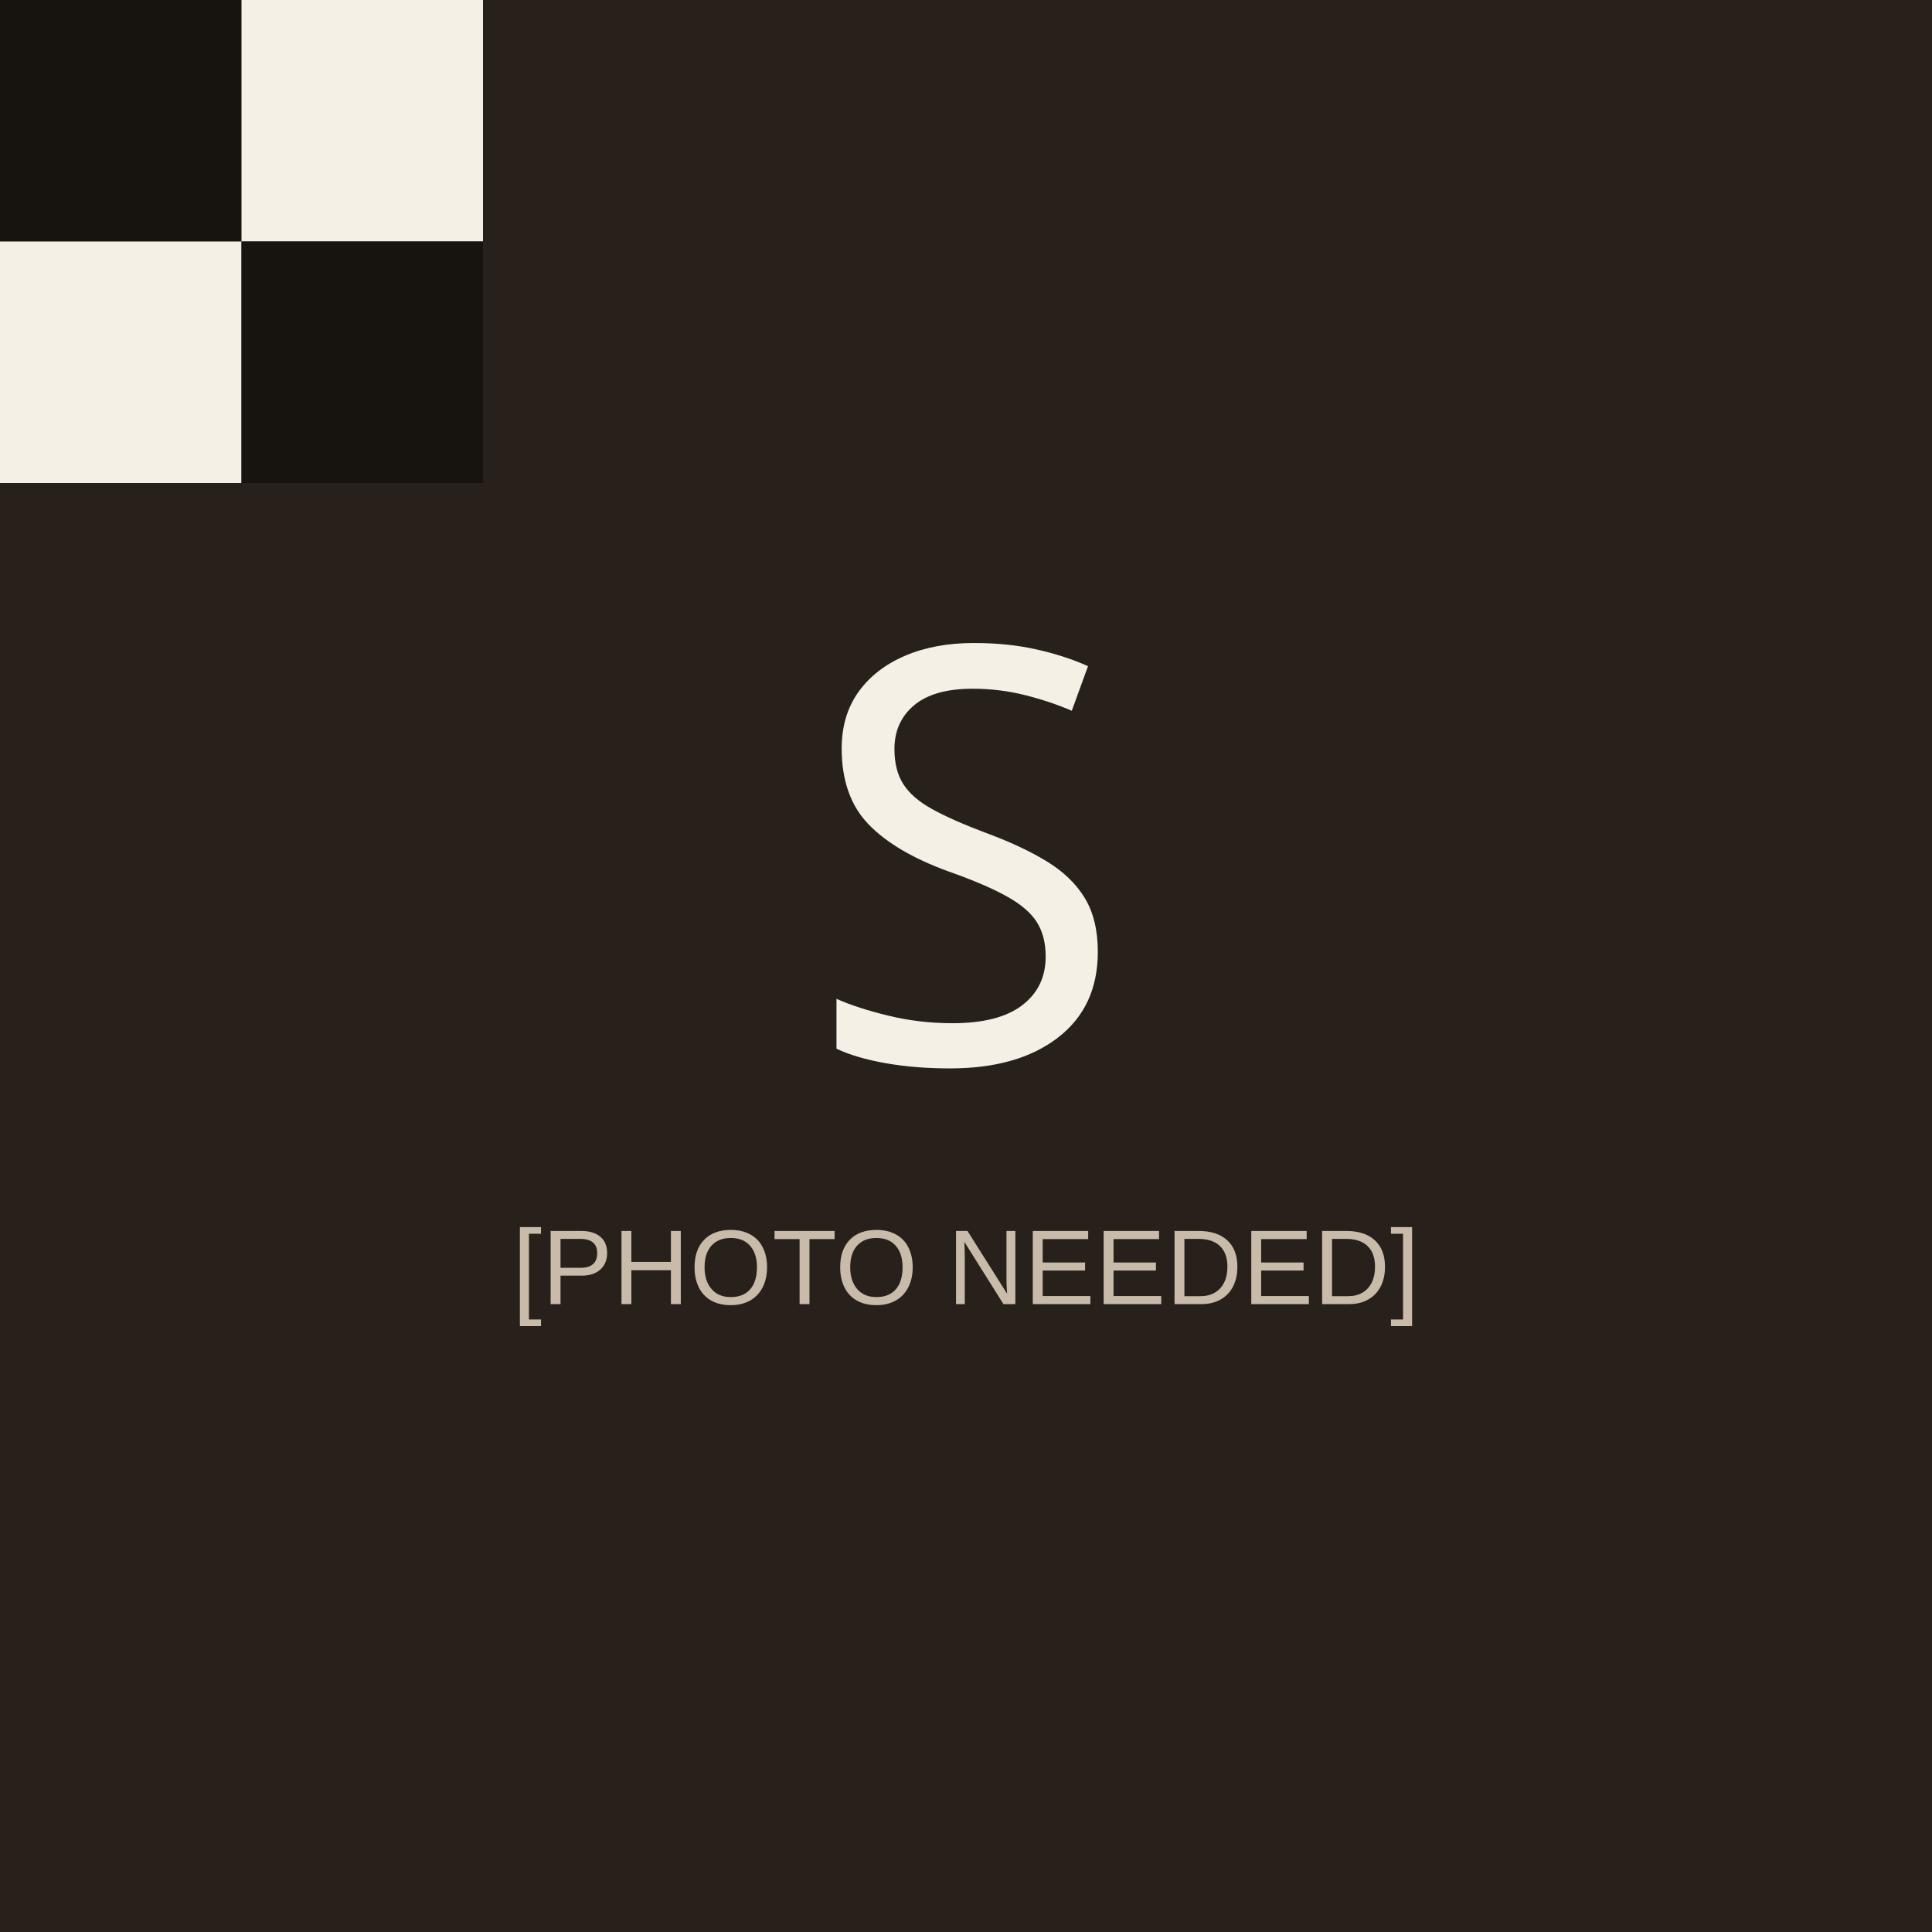
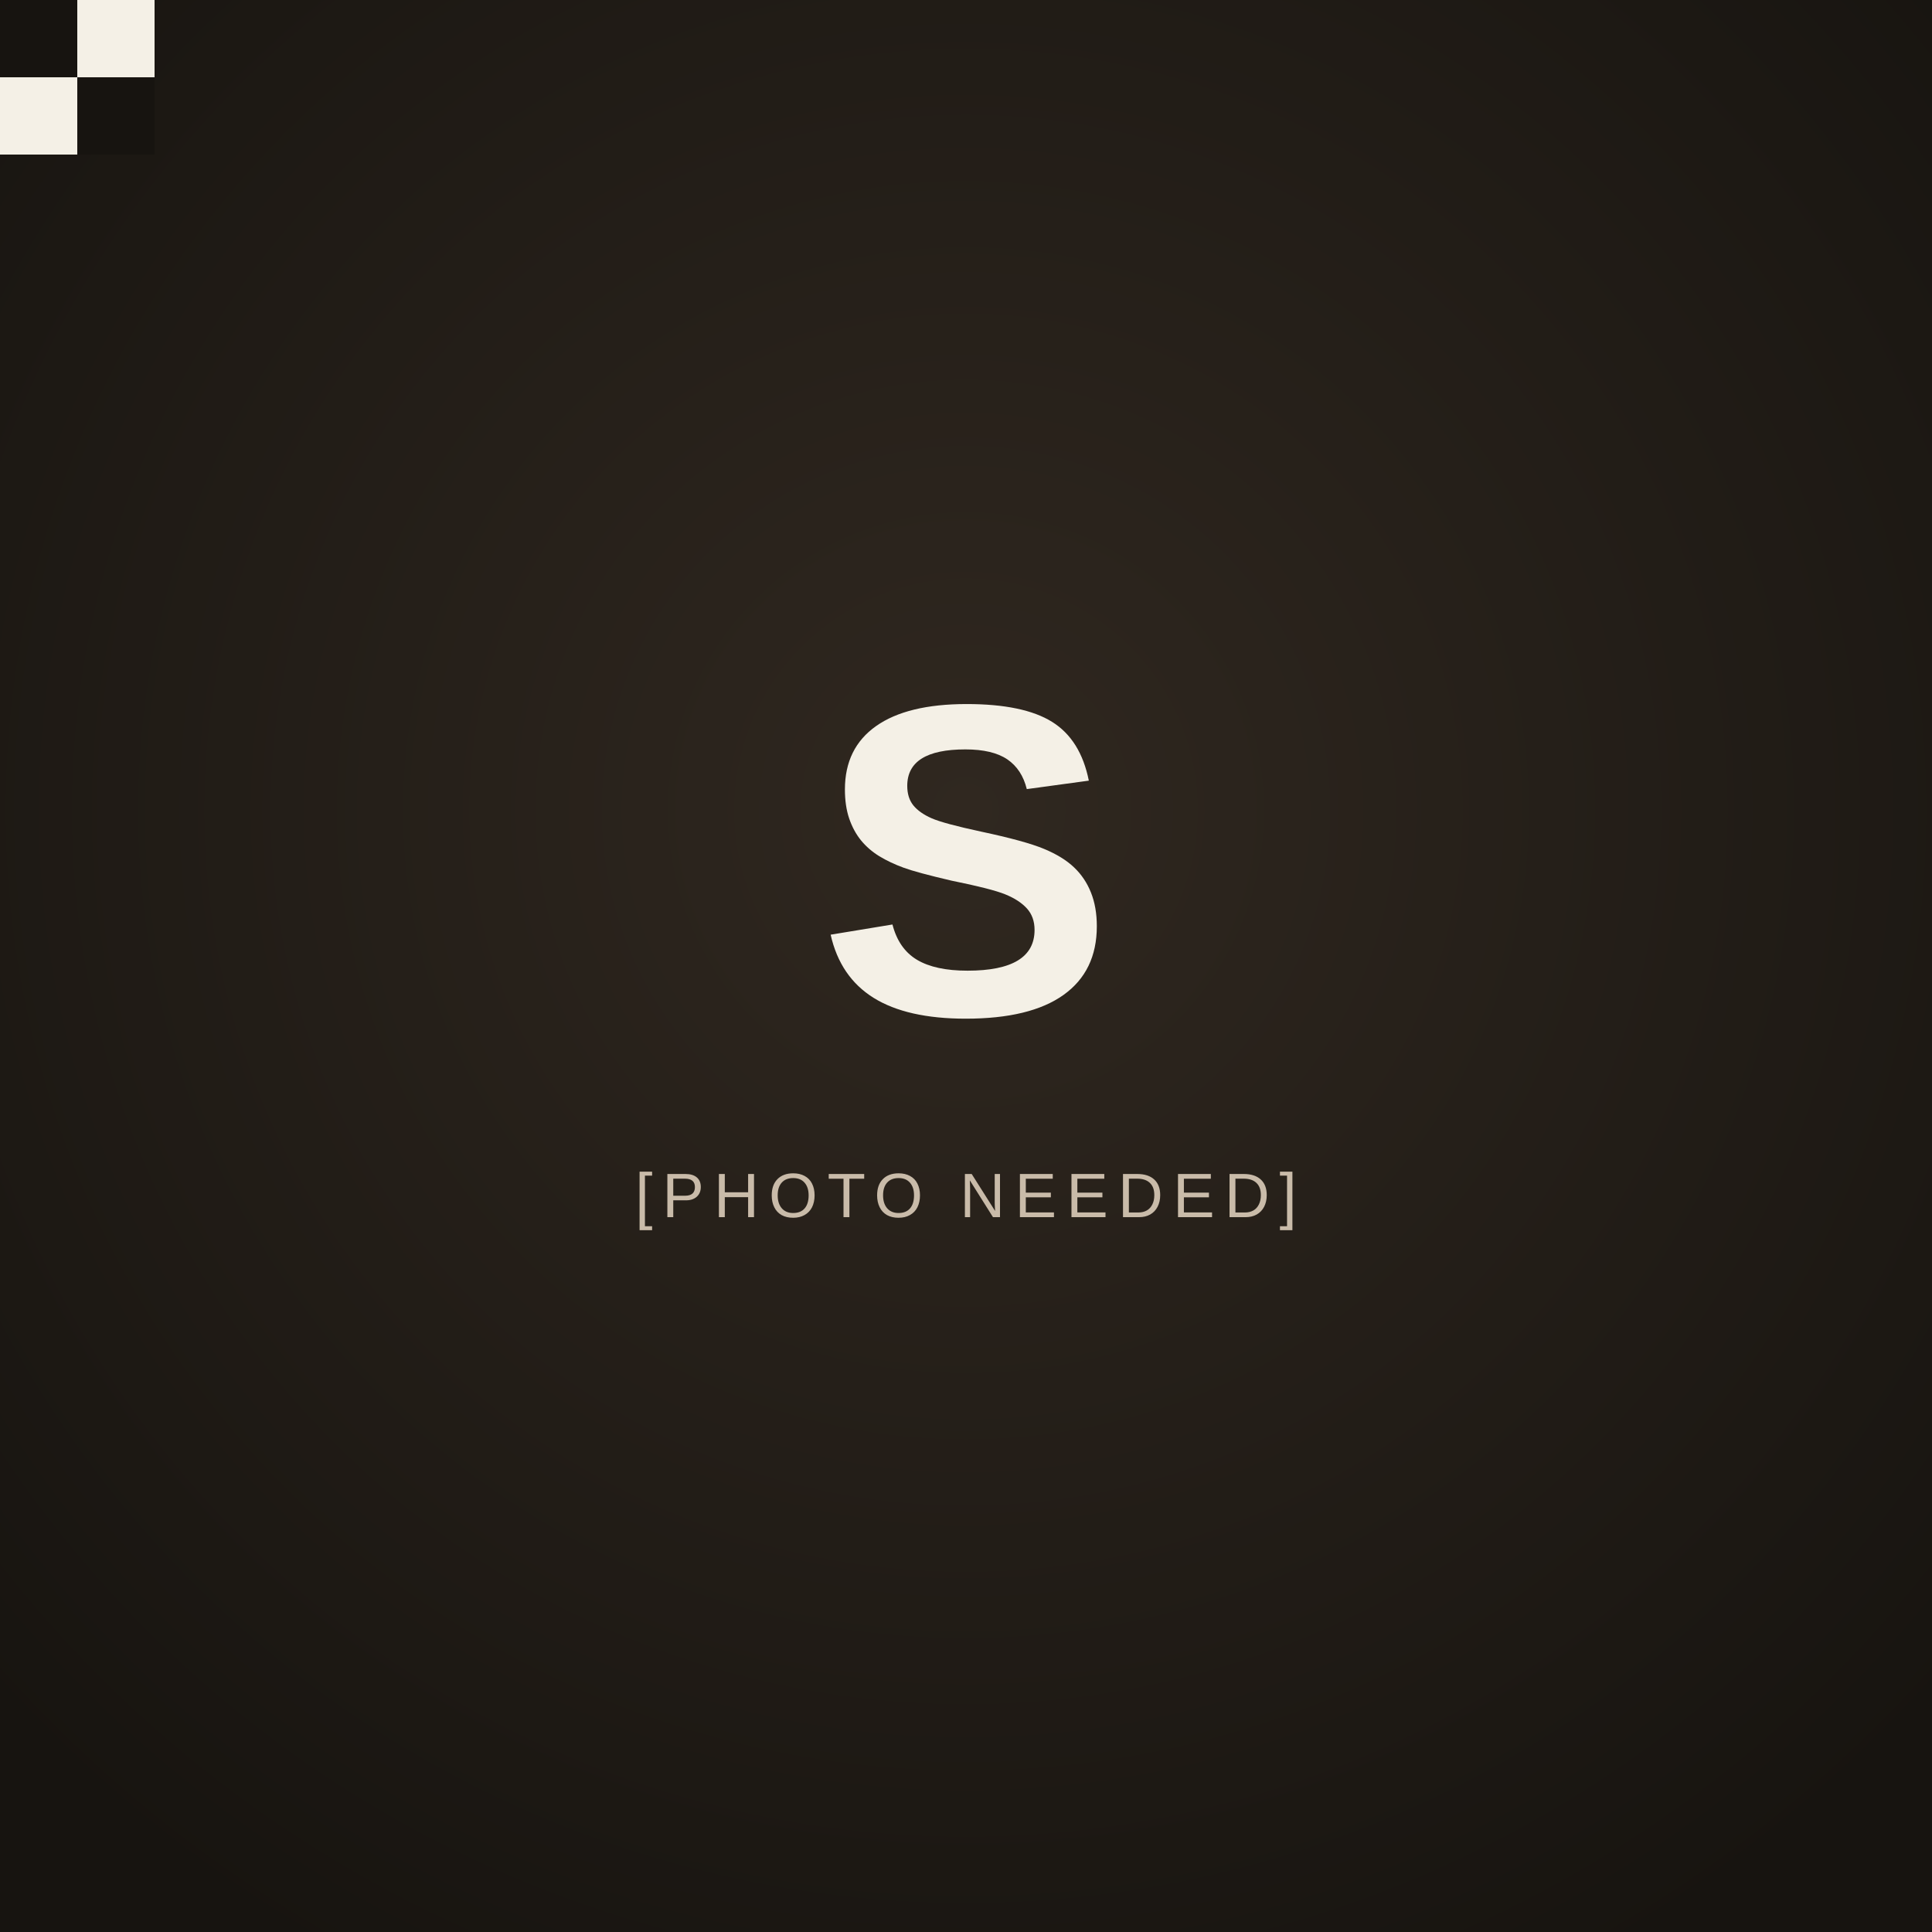
<svg xmlns="http://www.w3.org/2000/svg" viewBox="0 0 400 400" role="img" aria-labelledby="seanTitle">
-   <rect width="400" height="400" fill="#27201b" />
-   <rect width="50" height="50" fill="#171410" />
-   <rect x="50" width="50" height="50" fill="#f4f0e6" />
-   <rect y="50" width="50" height="50" fill="#f4f0e6" />
-   <rect x="50" y="50" width="50" height="50" fill="#171410" />
-   <text x="200" y="220" text-anchor="middle" fill="#f4f0e6" font-family="Impact, Arial Black, sans-serif" font-size="120">S</text>
-   <text x="200" y="270" text-anchor="middle" fill="#c9bba9" font-family="Arial, sans-serif" font-size="22">[PHOTO NEEDED]</text>
+   <defs>
+     <radialGradient id="vignette" cx="50%" cy="42%" r="68%">
+       <stop offset="0%" stop-color="#302820" />
+       <stop offset="100%" stop-color="#171410" />
+     </radialGradient>
+   </defs>
+   <rect width="400" height="400" fill="url(#vignette)" />
+   <rect width="16" height="16" fill="#171410" />
+   <rect x="16" width="16" height="16" fill="#f4f0e6" />
+   <rect y="16" width="16" height="16" fill="#f4f0e6" />
+   <rect x="16" y="16" width="16" height="16" fill="#171410" />
+   <text x="200" y="210" text-anchor="middle" fill="#f4f0e6" font-family="Arial Narrow, Arial, sans-serif" font-size="92" font-weight="700" letter-spacing="4">S</text>
+   <text x="200" y="252" text-anchor="middle" fill="#c9bba9" font-family="Arial, sans-serif" font-size="13" letter-spacing="2">[PHOTO NEEDED]</text>
</svg>
